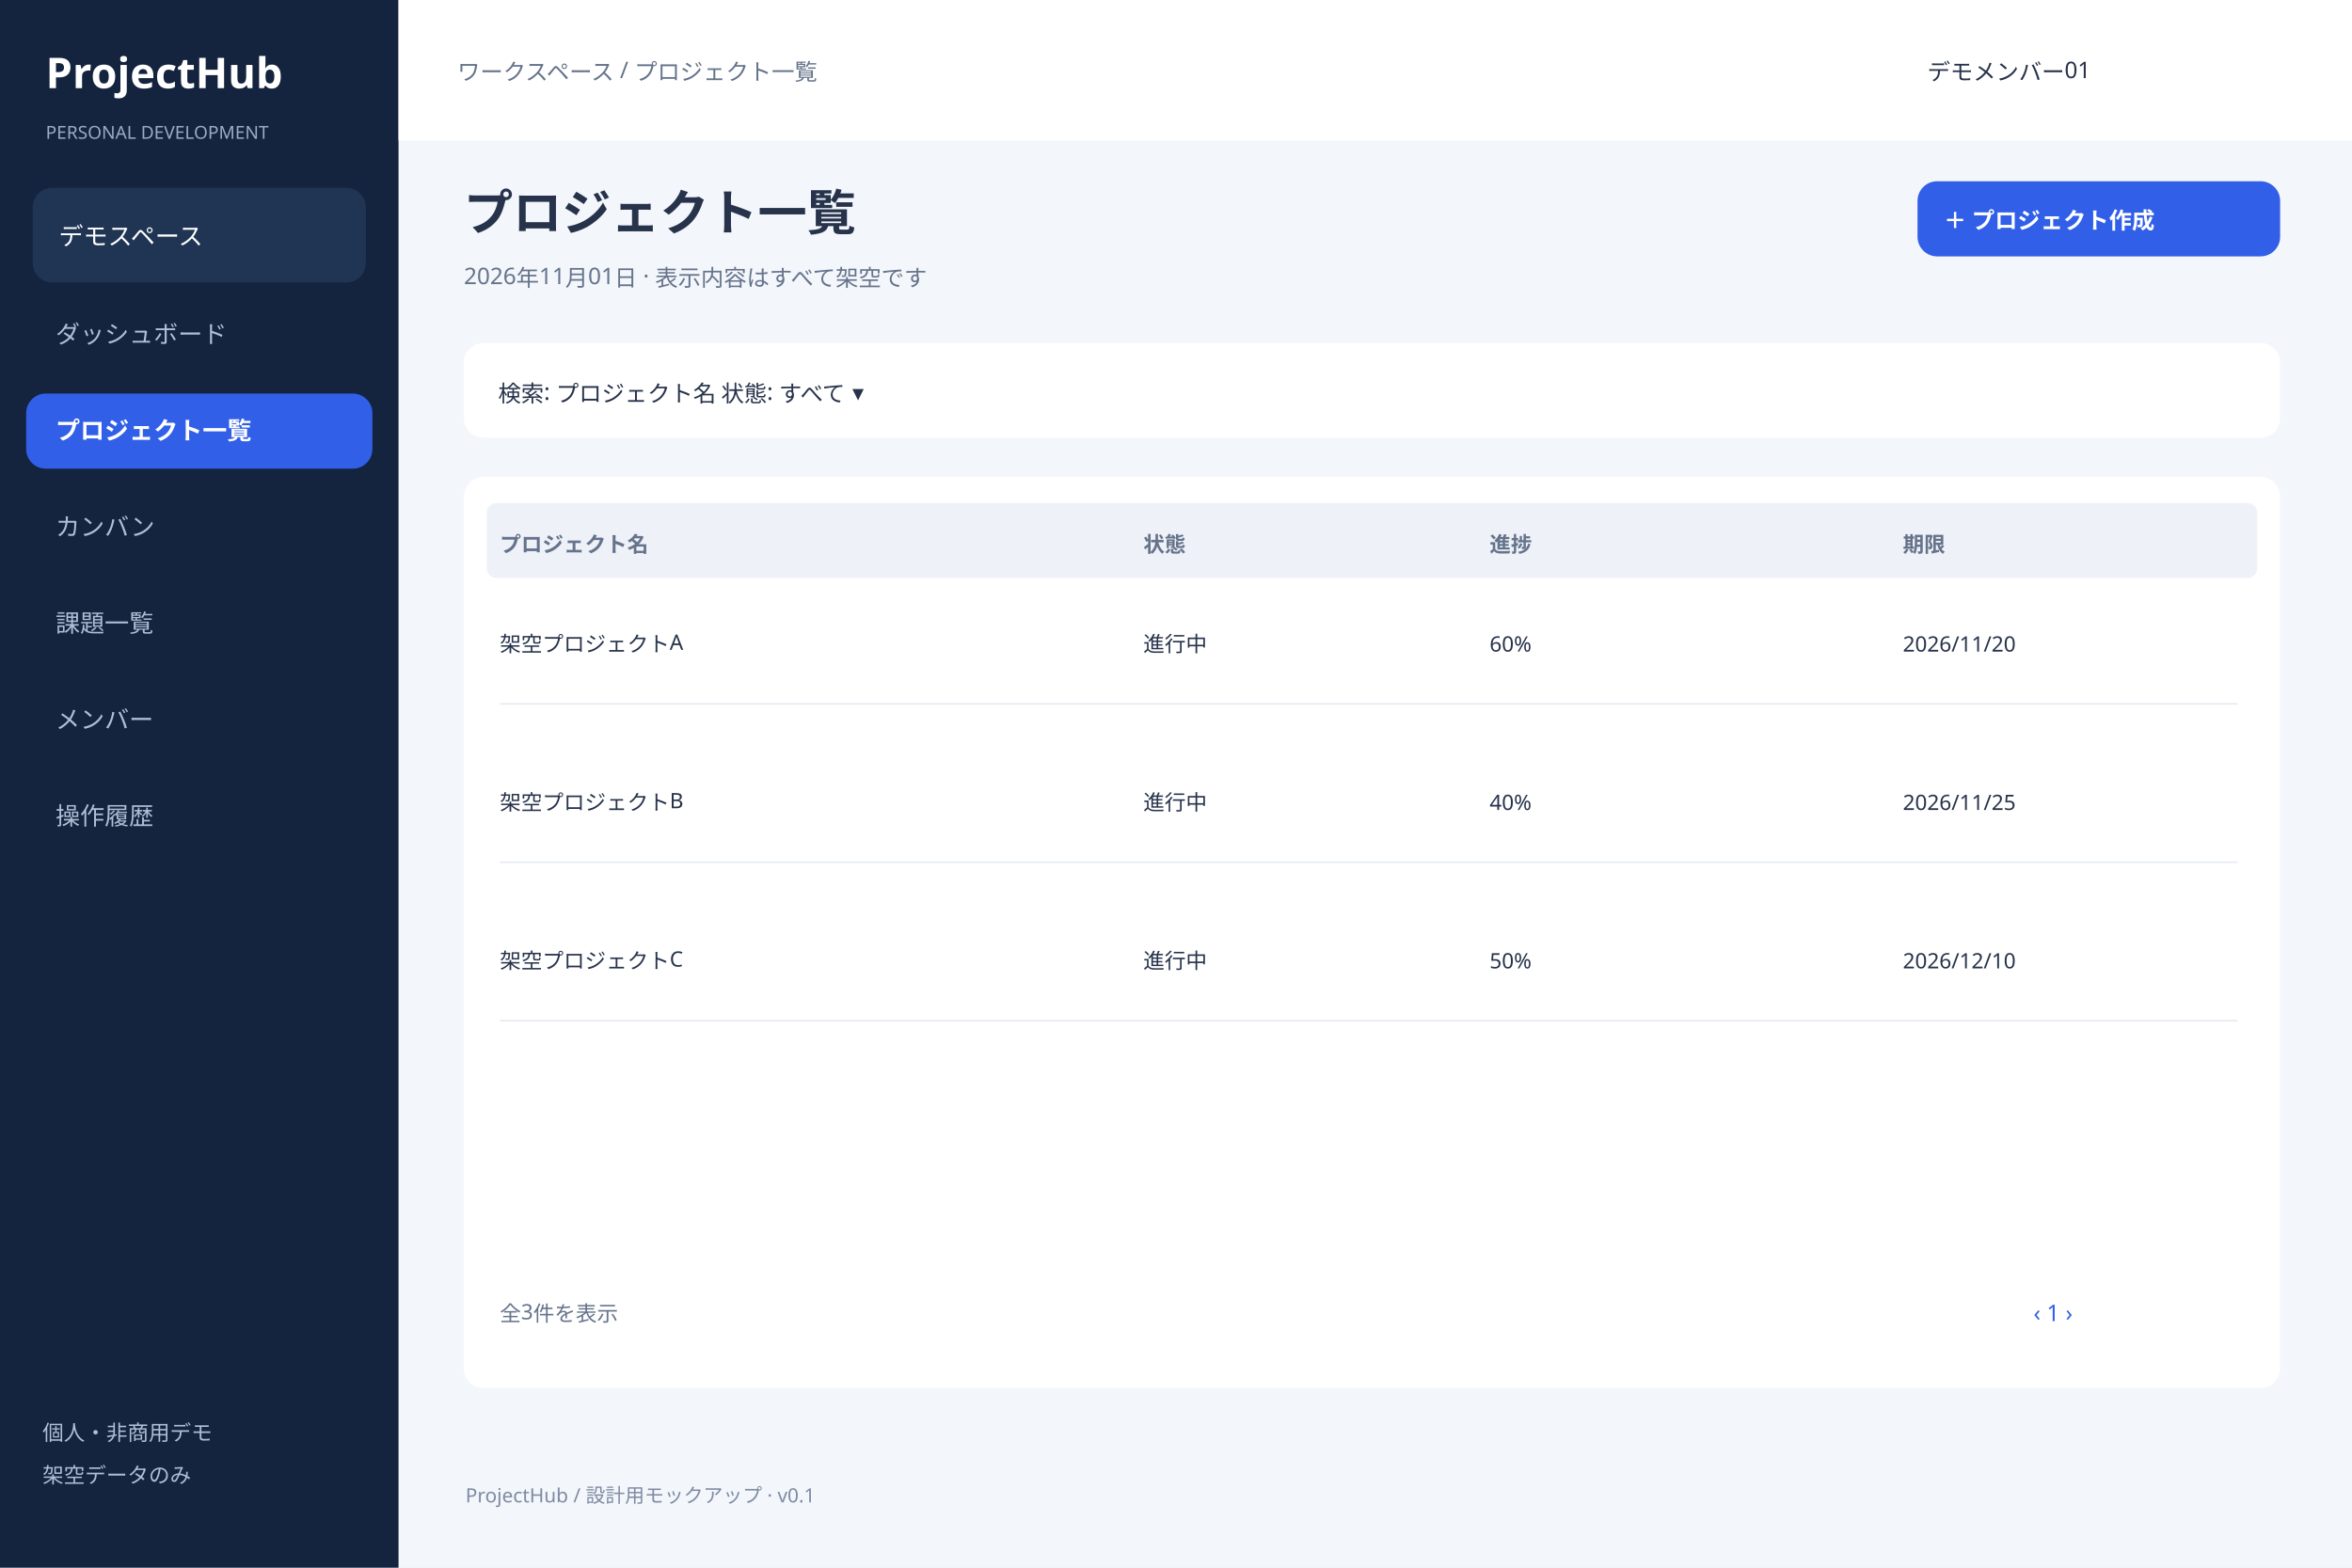
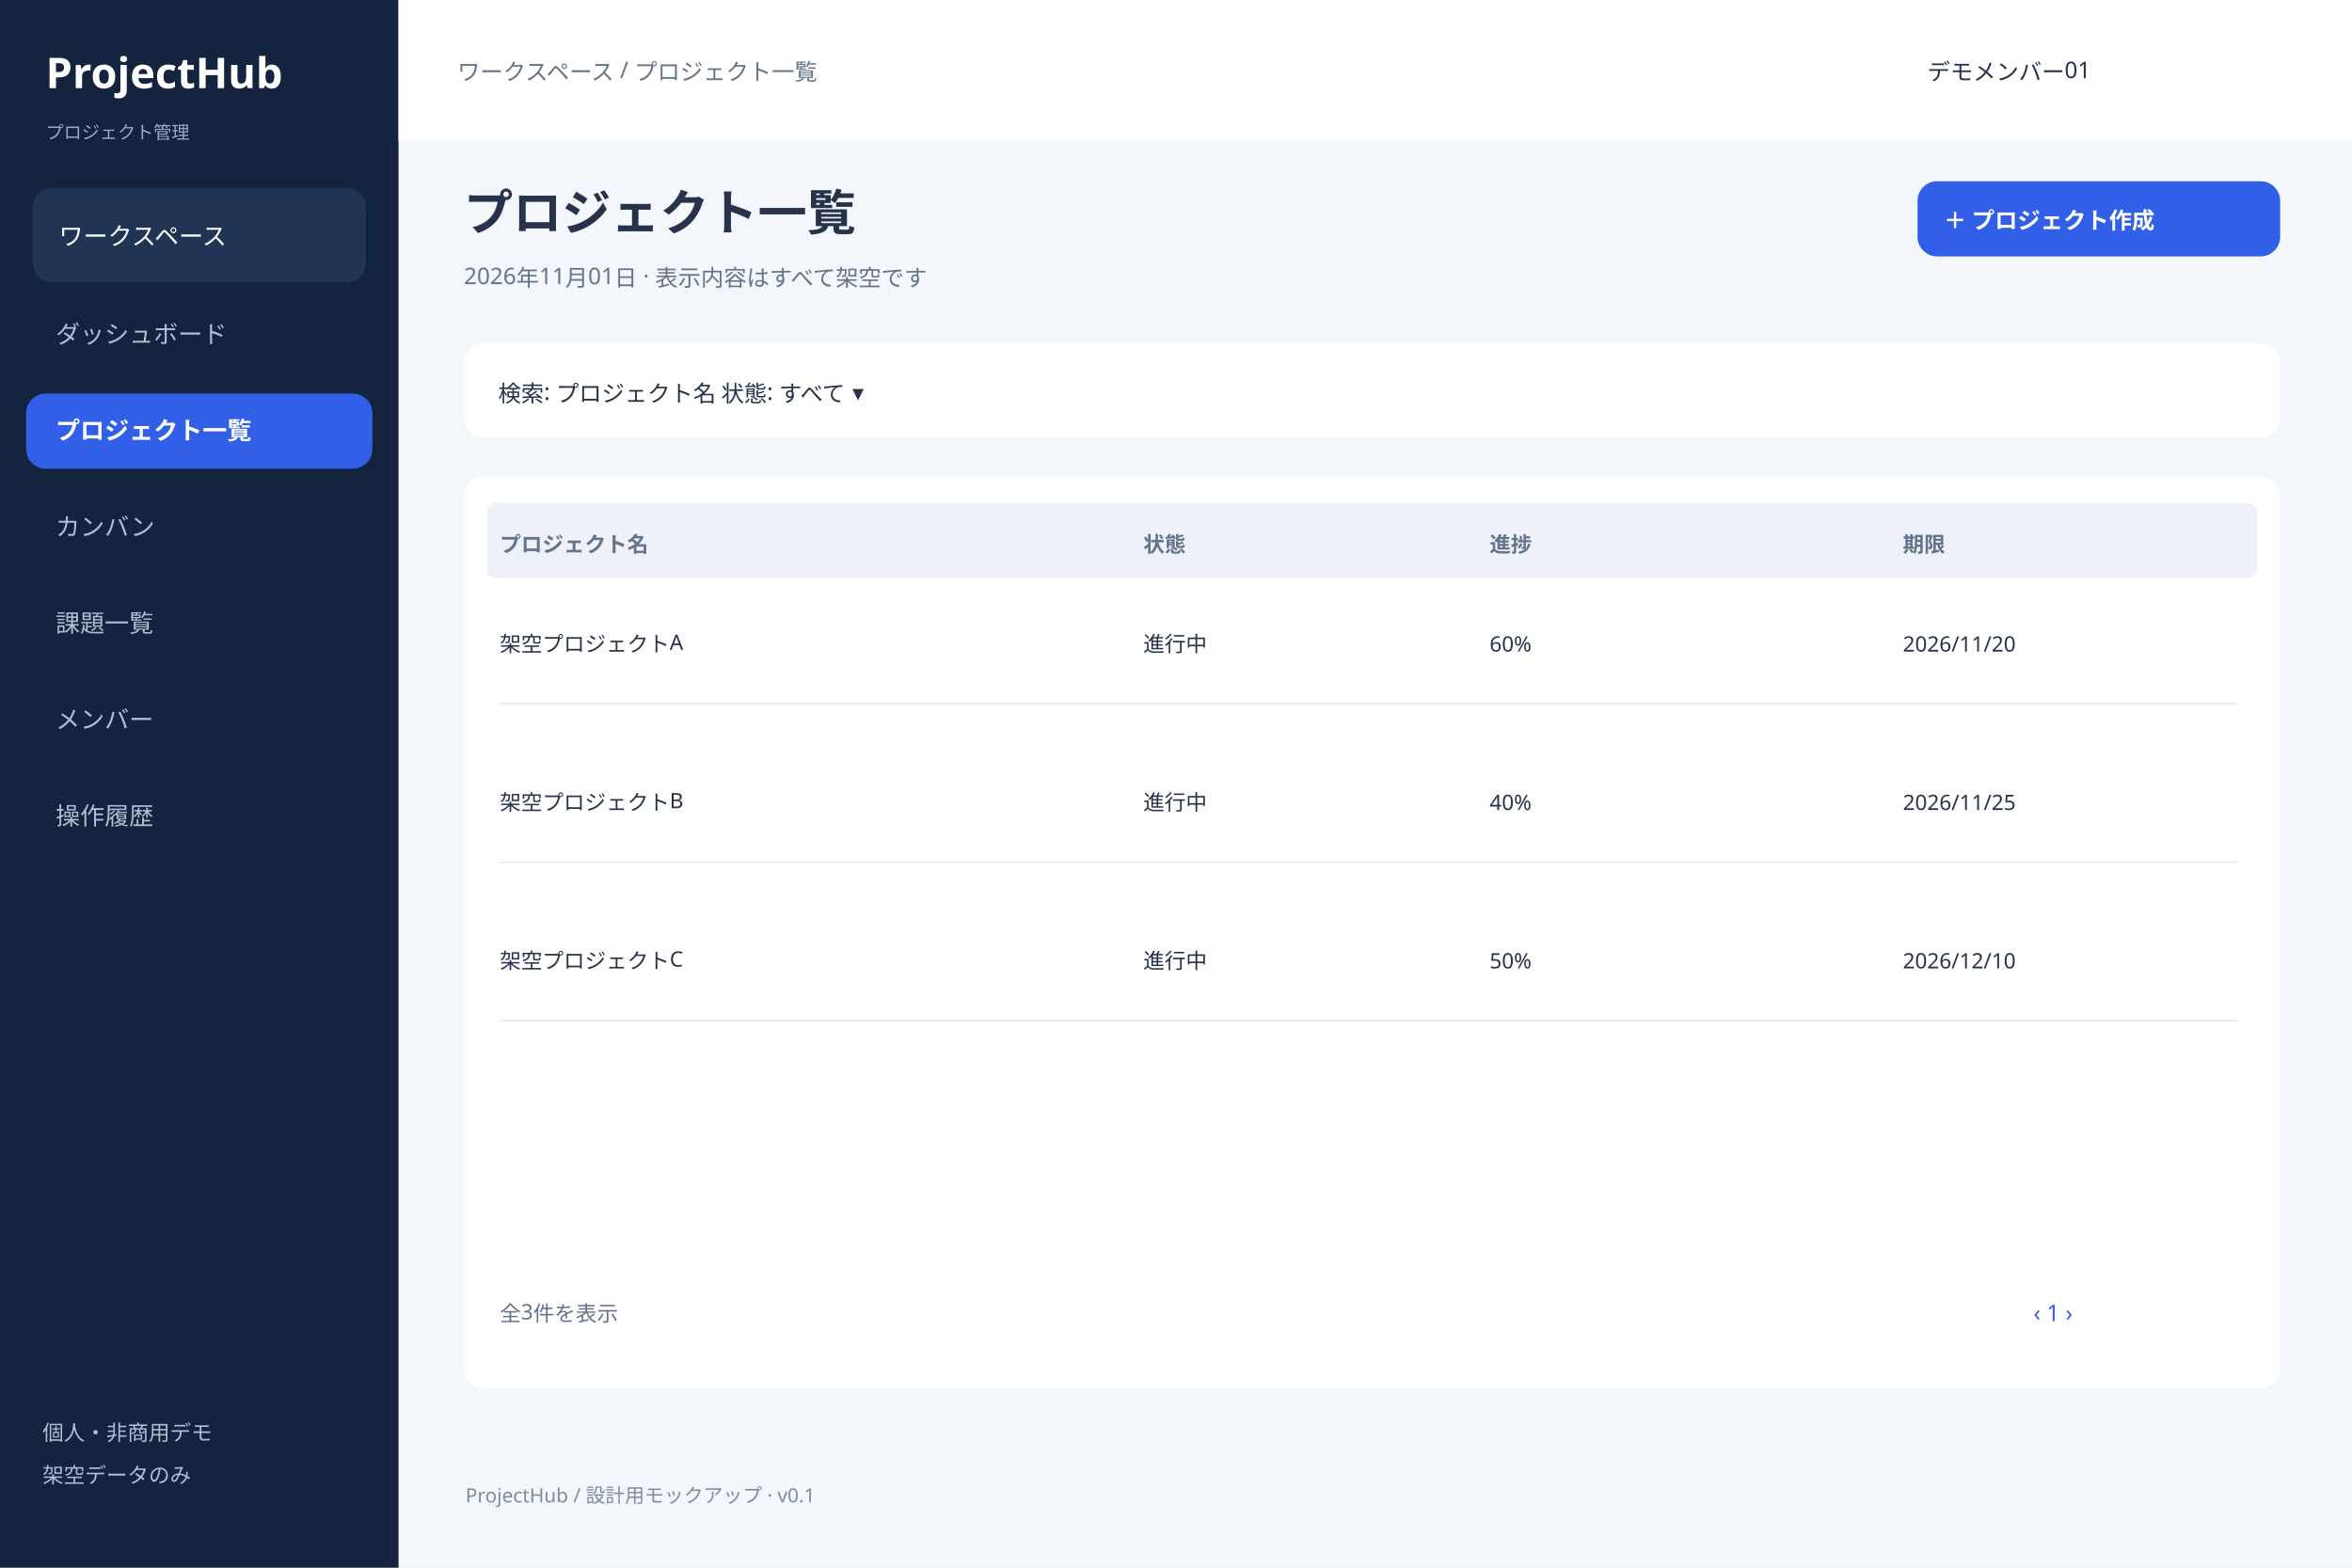
<svg xmlns="http://www.w3.org/2000/svg" width="1440" height="960" viewBox="0 0 1440 960" role="img" aria-labelledby="title desc">
  <g font-family="Noto Sans JP,Hiragino Kaku Gothic ProN,Yu Gothic,sans-serif">
    <rect x="0" y="0" width="1440" height="960" rx="0" fill="#f3f6fb" />
    <rect x="0" y="0" width="244" height="960" rx="0" fill="#14233e" />
    <text x="28" y="54" font-size="26" fill="#ffffff" font-weight="700">ProjectHub</text>
-     <text x="28" y="85" font-size="11" fill="#9aabc6" font-weight="400">PERSONAL DEVELOPMENT</text>
+     <text x="28" y="85" font-size="11" fill="#9aabc6" font-weight="400">プロジェクト管理</text>
    <rect x="20" y="115" width="204" height="58" rx="12" fill="#203554" />
-     <text x="36" y="150" font-size="15" fill="#ffffff" font-weight="400">デモスペース</text>
+     <text x="36" y="150" font-size="15" fill="#ffffff" font-weight="400">ワークスペース</text>
    <text x="34" y="210" font-size="15" fill="#afbed4" font-weight="400">ダッシュボード</text>
    <rect x="16" y="241" width="212" height="46" rx="12" fill="#315fe8" />
    <text x="34" y="269" font-size="15" fill="#ffffff" font-weight="600">プロジェクト一覧</text>
    <text x="34" y="328" font-size="15" fill="#afbed4" font-weight="400">カンバン</text>
    <text x="34" y="387" font-size="15" fill="#afbed4" font-weight="400">課題一覧</text>
    <text x="34" y="446" font-size="15" fill="#afbed4" font-weight="400">メンバー</text>
    <text x="34" y="505" font-size="15" fill="#afbed4" font-weight="400">操作履歴</text>
    <text x="26" y="882" font-size="13" fill="#afbed4" font-weight="400">個人・非商用デモ</text>
    <text x="26" y="908" font-size="13" fill="#afbed4" font-weight="400">架空データのみ</text>
    <rect x="244" y="0" width="1196" height="86" rx="0" fill="#ffffff" />
    <text x="280" y="49" font-size="14" fill="#65738b" font-weight="400">ワークスペース / プロジェクト一覧</text>
    <text x="1180" y="49" font-size="14" fill="#27334b" font-weight="400">デモメンバー01</text>
    <text x="284" y="141" font-size="30" fill="#27334b" font-weight="700">プロジェクト一覧</text>
    <text x="284" y="174" font-size="14" fill="#65738b" font-weight="400">2026年11月01日 · 表示内容はすべて架空です</text>
    <rect x="1174" y="111" width="222" height="46" rx="12" fill="#315fe8" />
    <text x="1190" y="140" font-size="14" fill="#ffffff" font-weight="600">＋ プロジェクト作成</text>
    <rect x="284" y="210" width="1112" height="58" rx="12" fill="#ffffff" />
    <text x="305" y="246" font-size="14" fill="#27334b" font-weight="400">検索: プロジェクト名     状態: すべて  ▾</text>
    <rect x="284" y="292" width="1112" height="558" rx="12" fill="#ffffff" />
    <rect x="298" y="308" width="1084" height="46" rx="6" fill="#eef2f8" />
    <text x="306" y="338" font-size="13" fill="#65738b" font-weight="600">プロジェクト名</text>
    <text x="700" y="338" font-size="13" fill="#65738b" font-weight="600">状態</text>
    <text x="912" y="338" font-size="13" fill="#65738b" font-weight="600">進捗</text>
    <text x="1165" y="338" font-size="13" fill="#65738b" font-weight="600">期限</text>
    <text x="306" y="399" font-size="13" fill="#27334b" font-weight="400">架空プロジェクトA</text>
    <text x="700" y="399" font-size="13" fill="#27334b" font-weight="400">進行中</text>
    <text x="912" y="399" font-size="13" fill="#27334b" font-weight="400">60%</text>
    <text x="1165" y="399" font-size="13" fill="#27334b" font-weight="400">2026/11/20</text>
    <path d="M306 431 H1370" stroke="#e6ebf3" />
    <text x="306" y="496" font-size="13" fill="#27334b" font-weight="400">架空プロジェクトB</text>
    <text x="700" y="496" font-size="13" fill="#27334b" font-weight="400">進行中</text>
    <text x="912" y="496" font-size="13" fill="#27334b" font-weight="400">40%</text>
    <text x="1165" y="496" font-size="13" fill="#27334b" font-weight="400">2026/11/25</text>
    <path d="M306 528 H1370" stroke="#e6ebf3" />
    <text x="306" y="593" font-size="13" fill="#27334b" font-weight="400">架空プロジェクトC</text>
    <text x="700" y="593" font-size="13" fill="#27334b" font-weight="400">進行中</text>
    <text x="912" y="593" font-size="13" fill="#27334b" font-weight="400">50%</text>
    <text x="1165" y="593" font-size="13" fill="#27334b" font-weight="400">2026/12/10</text>
    <path d="M306 625 H1370" stroke="#e6ebf3" />
    <text x="306" y="809" font-size="13" fill="#65738b" font-weight="400">全3件を表示</text>
    <text x="1245" y="809" font-size="14" fill="#315fe8" font-weight="400">‹  1  ›</text>
    <text x="285" y="920" font-size="12" fill="#7e8ba2" font-weight="400">ProjectHub / 設計用モックアップ · v0.1</text>
  </g>
</svg>
